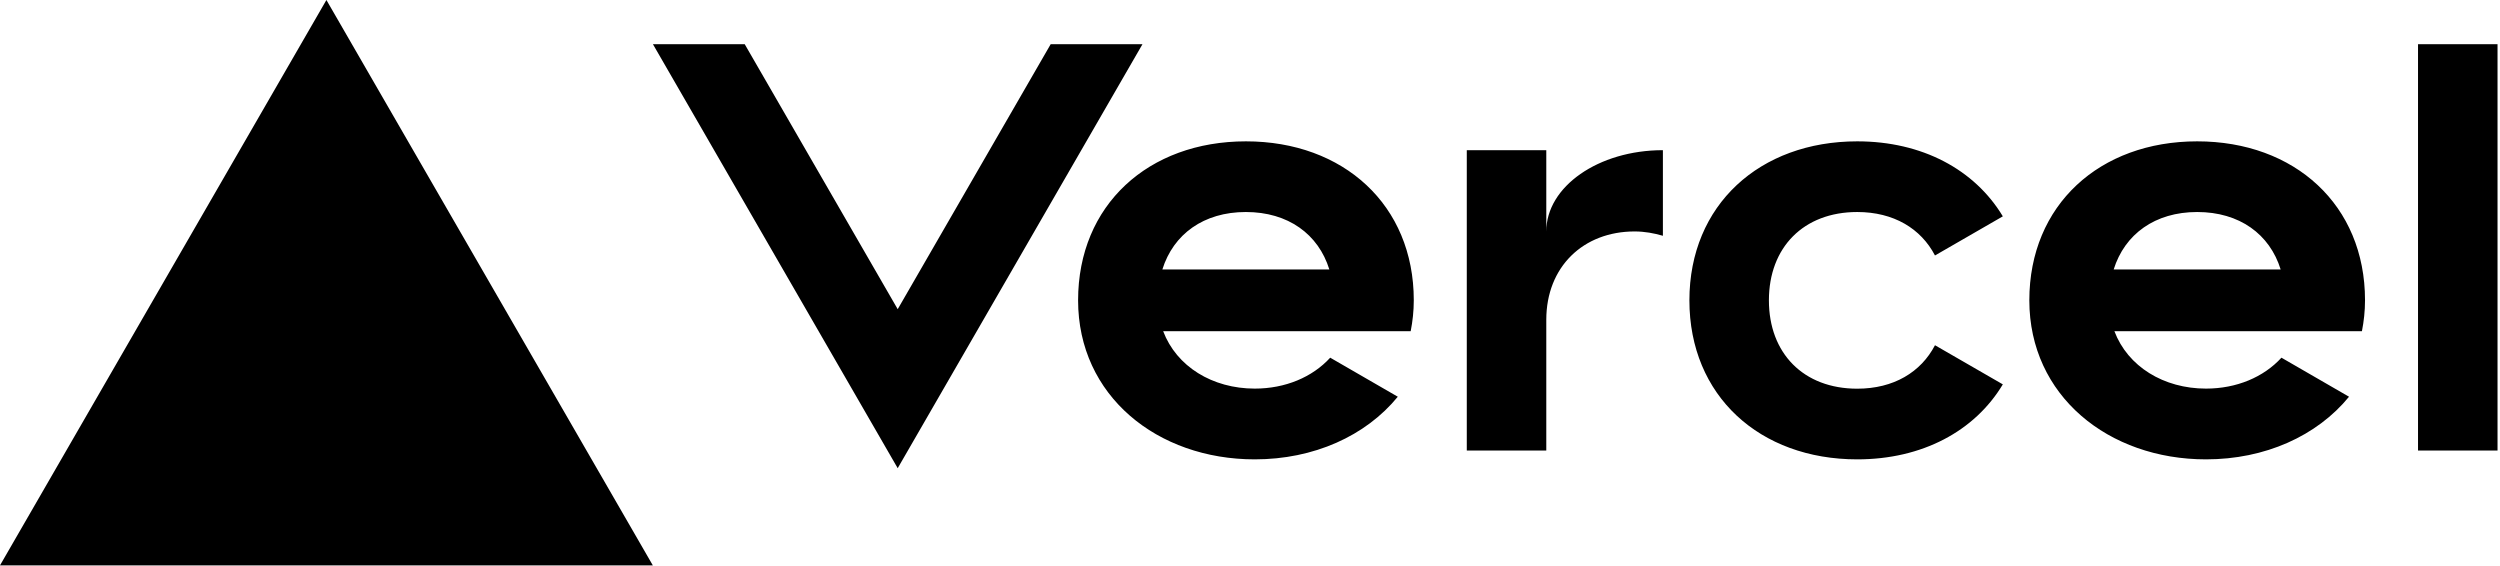
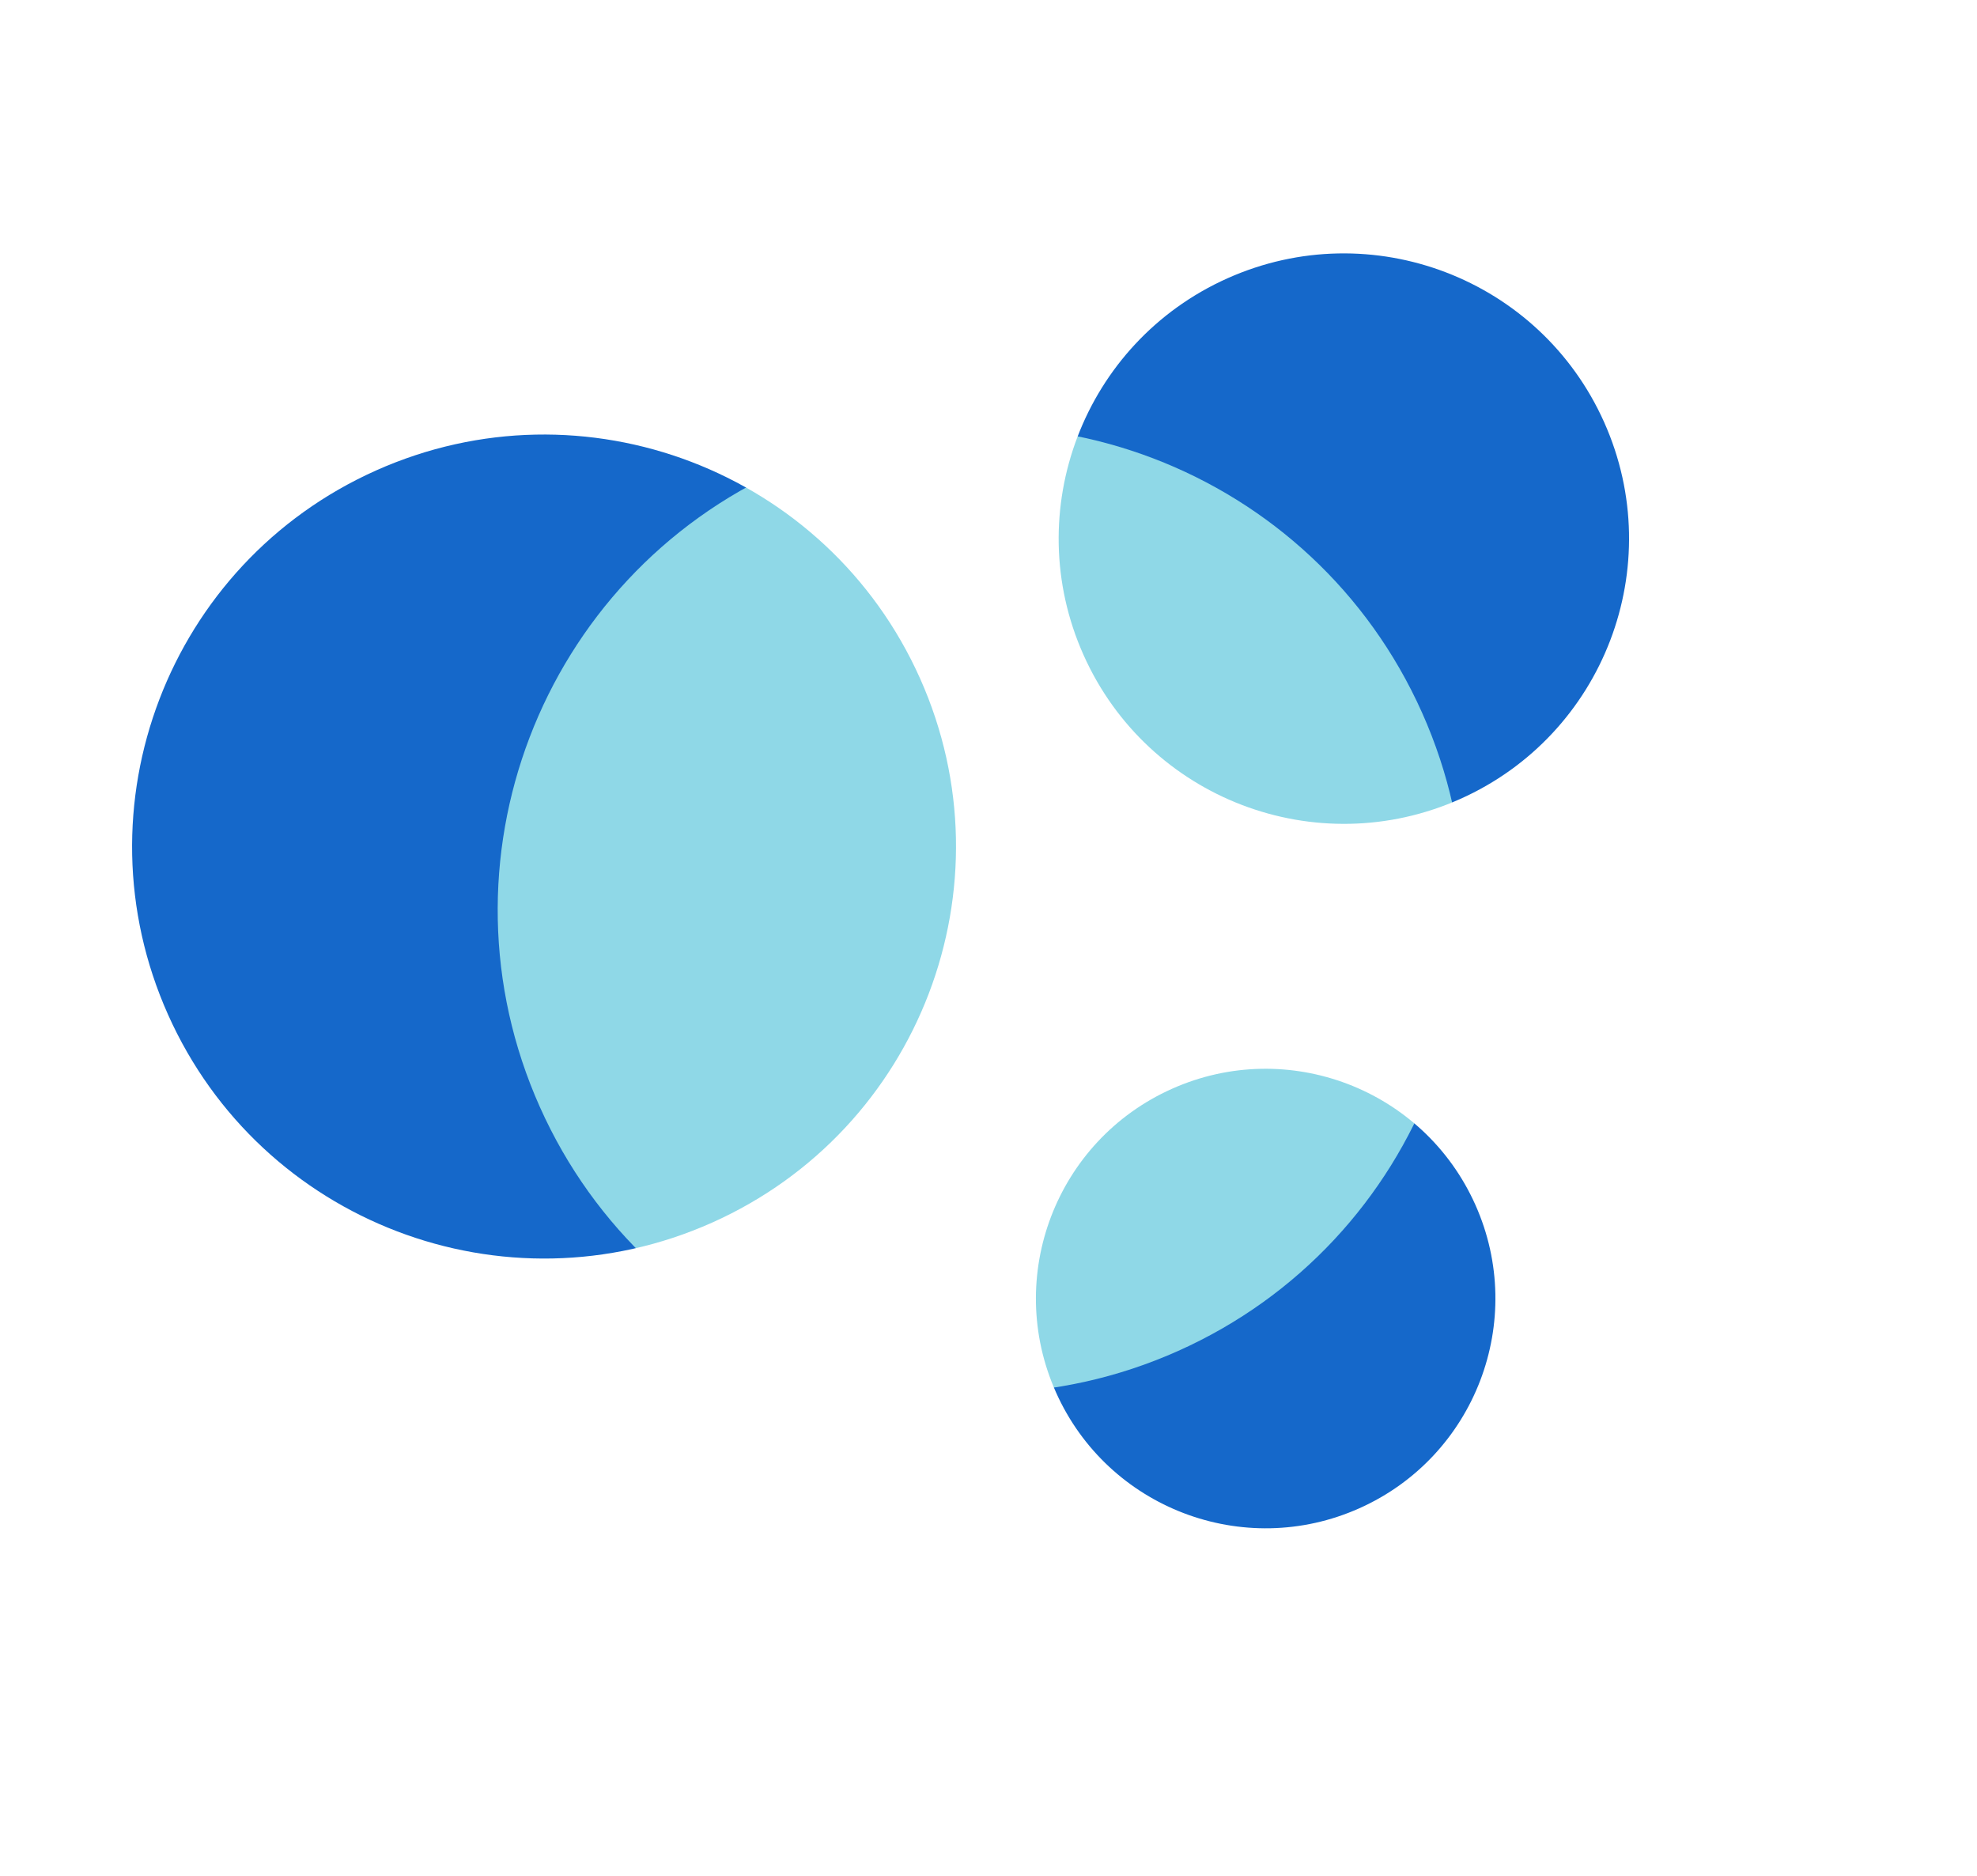
- <svg xmlns="http://www.w3.org/2000/svg" width="283" height="64" viewBox="0 0 283 64" fill="none">
-   <path d="M141.04 16c-11.04 0-19 7.2-19 18s8.96 18 20 18c6.67 0 12.55-2.64 16.19-7.09l-7.65-4.42c-2.02 2.21-5.09 3.5-8.54 3.5-4.79 0-8.86-2.5-10.37-6.5h28.02c.22-1.12.35-2.28.35-3.5 0-10.79-7.96-17.99-19-17.99zm-9.46 14.5c1.25-3.99 4.67-6.5 9.45-6.5 4.79 0 8.21 2.51 9.45 6.5h-18.9zM248.72 16c-11.04 0-19 7.2-19 18s8.96 18 20 18c6.67 0 12.55-2.64 16.19-7.09l-7.65-4.42c-2.02 2.21-5.09 3.5-8.54 3.5-4.79 0-8.86-2.5-10.37-6.5h28.02c.22-1.12.35-2.28.35-3.5 0-10.79-7.96-17.99-19-17.99zm-9.45 14.5c1.25-3.99 4.67-6.5 9.45-6.5 4.79 0 8.21 2.51 9.45 6.5h-18.9zM200.24 34c0 6 3.92 10 10 10 4.12 0 7.21-1.87 8.8-4.92l7.68 4.43c-3.18 5.3-9.14 8.49-16.48 8.49-11.05 0-19-7.2-19-18s7.96-18 19-18c7.34 0 13.29 3.19 16.48 8.49l-7.68 4.43c-1.59-3.05-4.68-4.92-8.8-4.92-6.07 0-10 4-10 10zm82.48-29v46h-9V5h9zM36.95 0L73.9 64H0L36.95 0zm92.38 5l-27.71 48L73.91 5H84.3l17.32 30 17.32-30h10.39zm58.91 12v9.69c-1-.29-2.06-.49-3.2-.49-5.81 0-10 4-10 10V51h-9V17h9v9.2c0-5.08 5.91-9.2 13.2-9.2z" fill="#000" />
+ <svg xmlns="http://www.w3.org/2000/svg" width="175" height="166" viewBox="0 0 175 166" fill="none">
+   <mask id="mask0" mask-type="alpha" maskUnits="userSpaceOnUse" x="0" y="0" width="175" height="166">
+     <path d="M63.033 108.211C44.65 116.425 23.088 108.182 14.874 89.8C6.659 71.417 14.902 49.855 33.285 41.641C51.668 33.426 73.229 41.669 81.444 60.052C89.658 78.435 81.415 99.996 63.033 108.211Z" fill="black" />
+     <path d="M129.253 70.716C116.526 76.403 101.599 70.696 95.912 57.969C90.225 45.243 95.932 30.316 108.658 24.629C121.385 18.942 136.312 24.648 141.999 37.375C147.686 50.102 141.979 65.029 129.253 70.716Z" fill="black" />
+     <path d="M120.329 133.493C110.077 138.074 98.052 133.477 93.471 123.226C88.89 112.974 93.487 100.949 103.739 96.368C113.991 91.787 126.015 96.384 130.597 106.636C135.178 116.887 130.581 128.912 120.329 133.493Z" fill="black" />
+   </mask>
+   <g mask="url(#mask0)">
+     <circle cx="85.334" cy="83.314" r="97.453" transform="rotate(65.9219 85.334 83.3135)" fill="#1568CA" />
+     <circle cx="86.832" cy="80.525" r="42.767" transform="rotate(65.9219 86.8319 80.5251)" fill="#8FD8E7" />
+   </g>
</svg>
